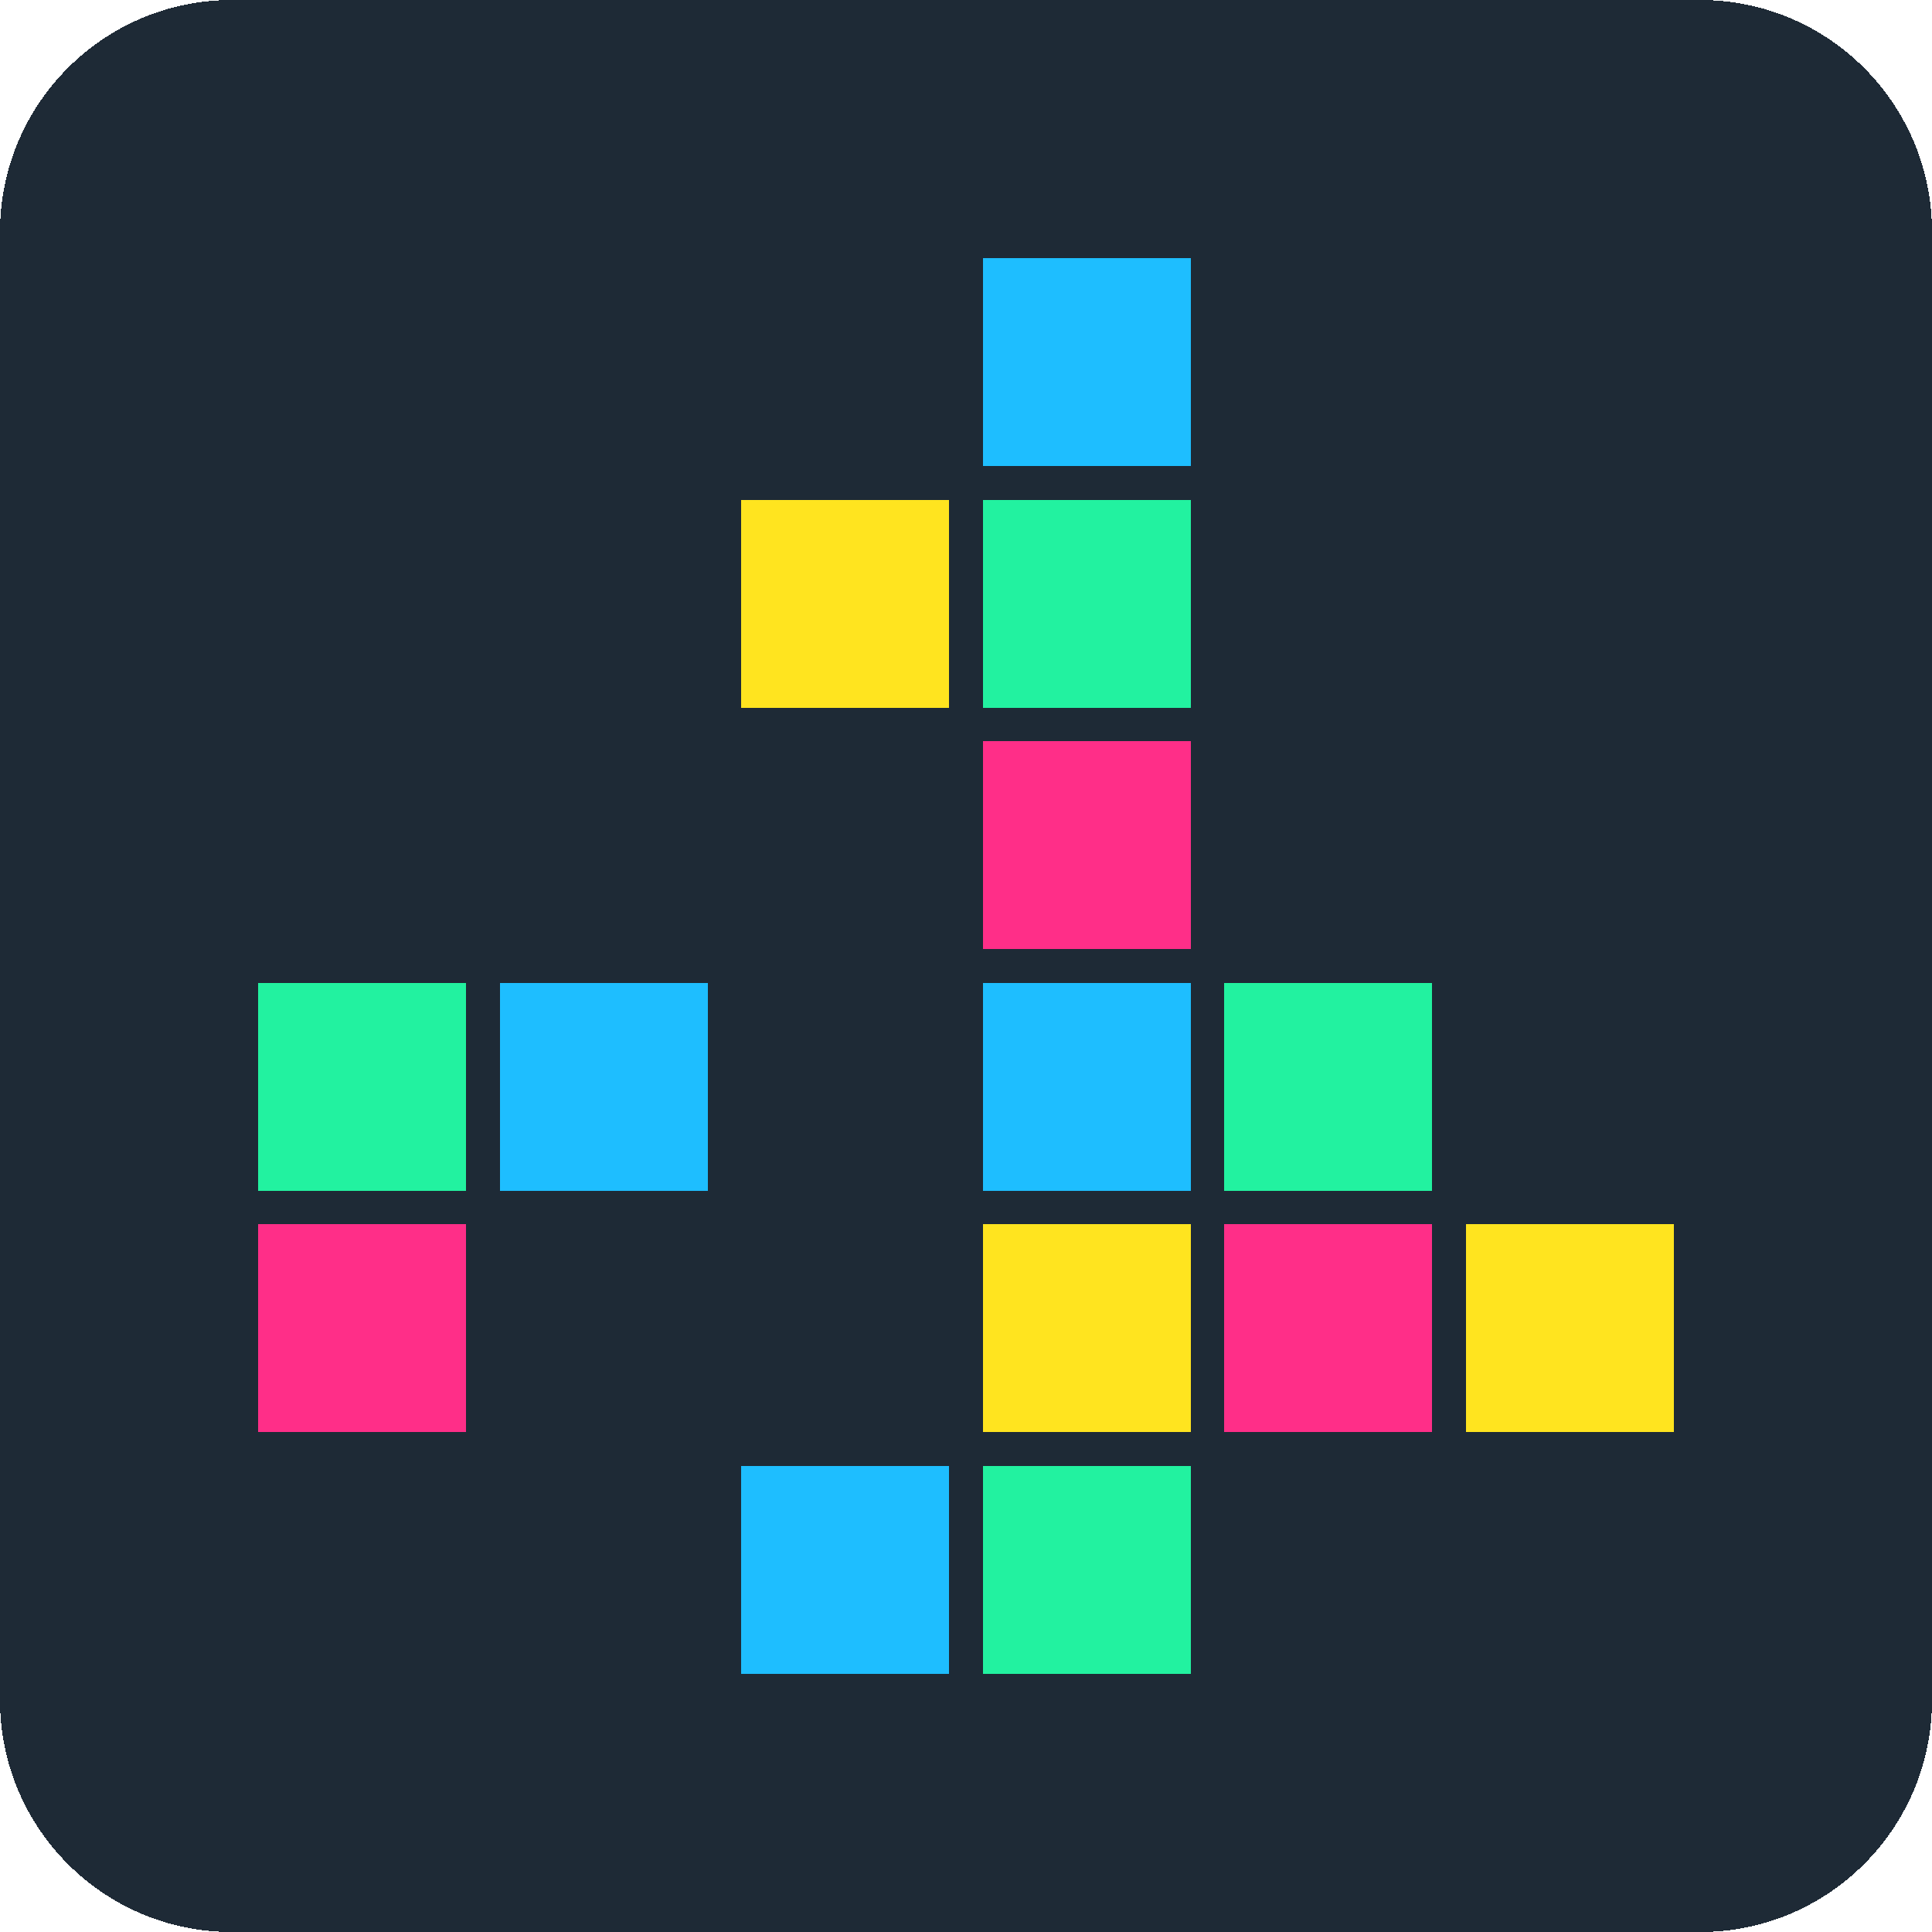
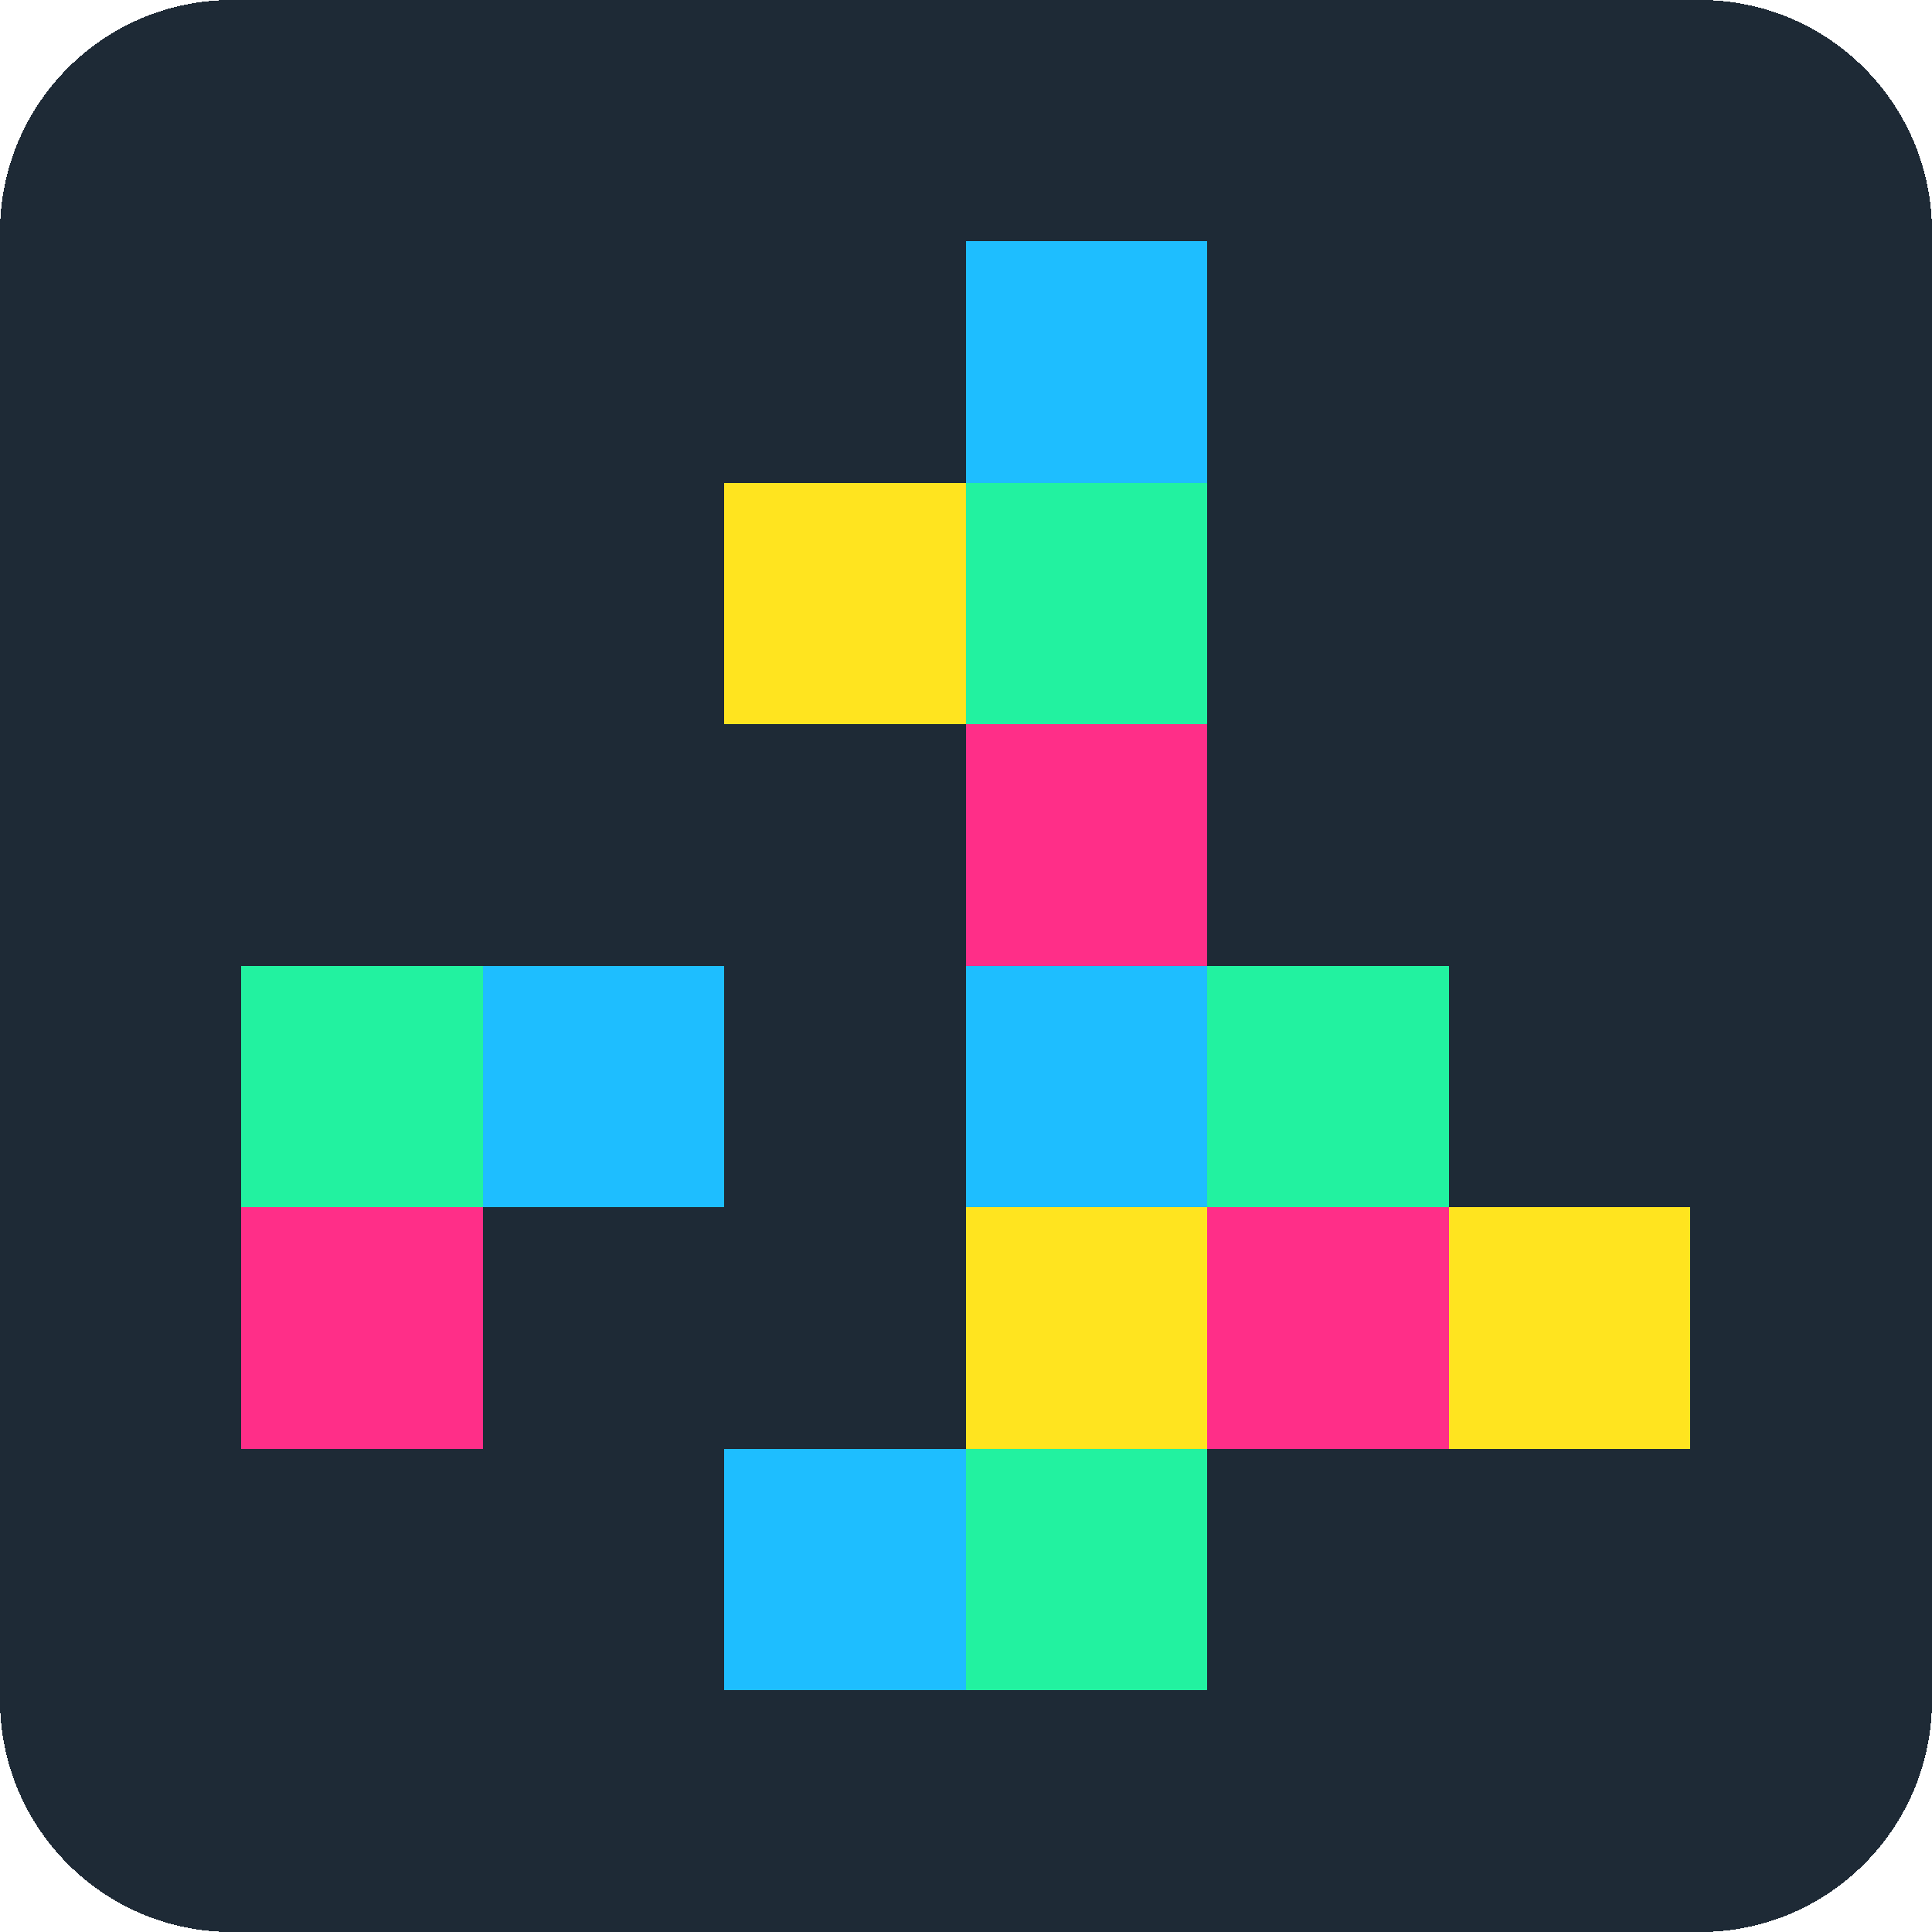
<svg xmlns="http://www.w3.org/2000/svg" viewBox="0 0 8 8" shape-rendering="crispEdges" role="img" aria-label="TFGON mark: I7 colour shuffle 10 (seed 10)">
  <rect width="8" height="8" rx="0.96" fill="#1E2A36" />
-   <rect x="4.07" y="1.07" width="0.86" height="0.86" fill="#1EBEFF" />
-   <rect x="3.07" y="2.07" width="0.86" height="0.86" fill="#FFE41F" />
-   <rect x="4.07" y="2.07" width="0.86" height="0.86" fill="#22F2A0" />
-   <rect x="4.07" y="3.07" width="0.86" height="0.86" fill="#FF2E88" />
-   <rect x="1.07" y="4.07" width="0.86" height="0.86" fill="#22F2A0" />
-   <rect x="2.07" y="4.07" width="0.86" height="0.86" fill="#1EBEFF" />
-   <rect x="4.07" y="4.07" width="0.86" height="0.86" fill="#1EBEFF" />
-   <rect x="5.07" y="4.07" width="0.86" height="0.86" fill="#22F2A0" />
-   <rect x="1.07" y="5.07" width="0.86" height="0.86" fill="#FF2E88" />
-   <rect x="4.07" y="5.07" width="0.86" height="0.86" fill="#FFE41F" />
-   <rect x="5.07" y="5.07" width="0.86" height="0.86" fill="#FF2E88" />
-   <rect x="6.07" y="5.07" width="0.86" height="0.86" fill="#FFE41F" />
-   <rect x="3.07" y="6.07" width="0.86" height="0.86" fill="#1EBEFF" />
-   <rect x="4.07" y="6.07" width="0.86" height="0.86" fill="#22F2A0" />
+   <rect x="4" y="1" width="1" height="1" fill="#1EBEFF" />
+   <rect x="3" y="2" width="1" height="1" fill="#FFE41F" />
+   <rect x="4" y="2" width="1" height="1" fill="#22F2A0" />
+   <rect x="4" y="3" width="1" height="1" fill="#FF2E88" />
+   <rect x="1" y="4" width="1" height="1" fill="#22F2A0" />
+   <rect x="2" y="4" width="1" height="1" fill="#1EBEFF" />
+   <rect x="4" y="4" width="1" height="1" fill="#1EBEFF" />
+   <rect x="5" y="4" width="1" height="1" fill="#22F2A0" />
+   <rect x="1" y="5" width="1" height="1" fill="#FF2E88" />
+   <rect x="4" y="5" width="1" height="1" fill="#FFE41F" />
+   <rect x="5" y="5" width="1" height="1" fill="#FF2E88" />
+   <rect x="6" y="5" width="1" height="1" fill="#FFE41F" />
+   <rect x="3" y="6" width="1" height="1" fill="#1EBEFF" />
+   <rect x="4" y="6" width="1" height="1" fill="#22F2A0" />
</svg>
